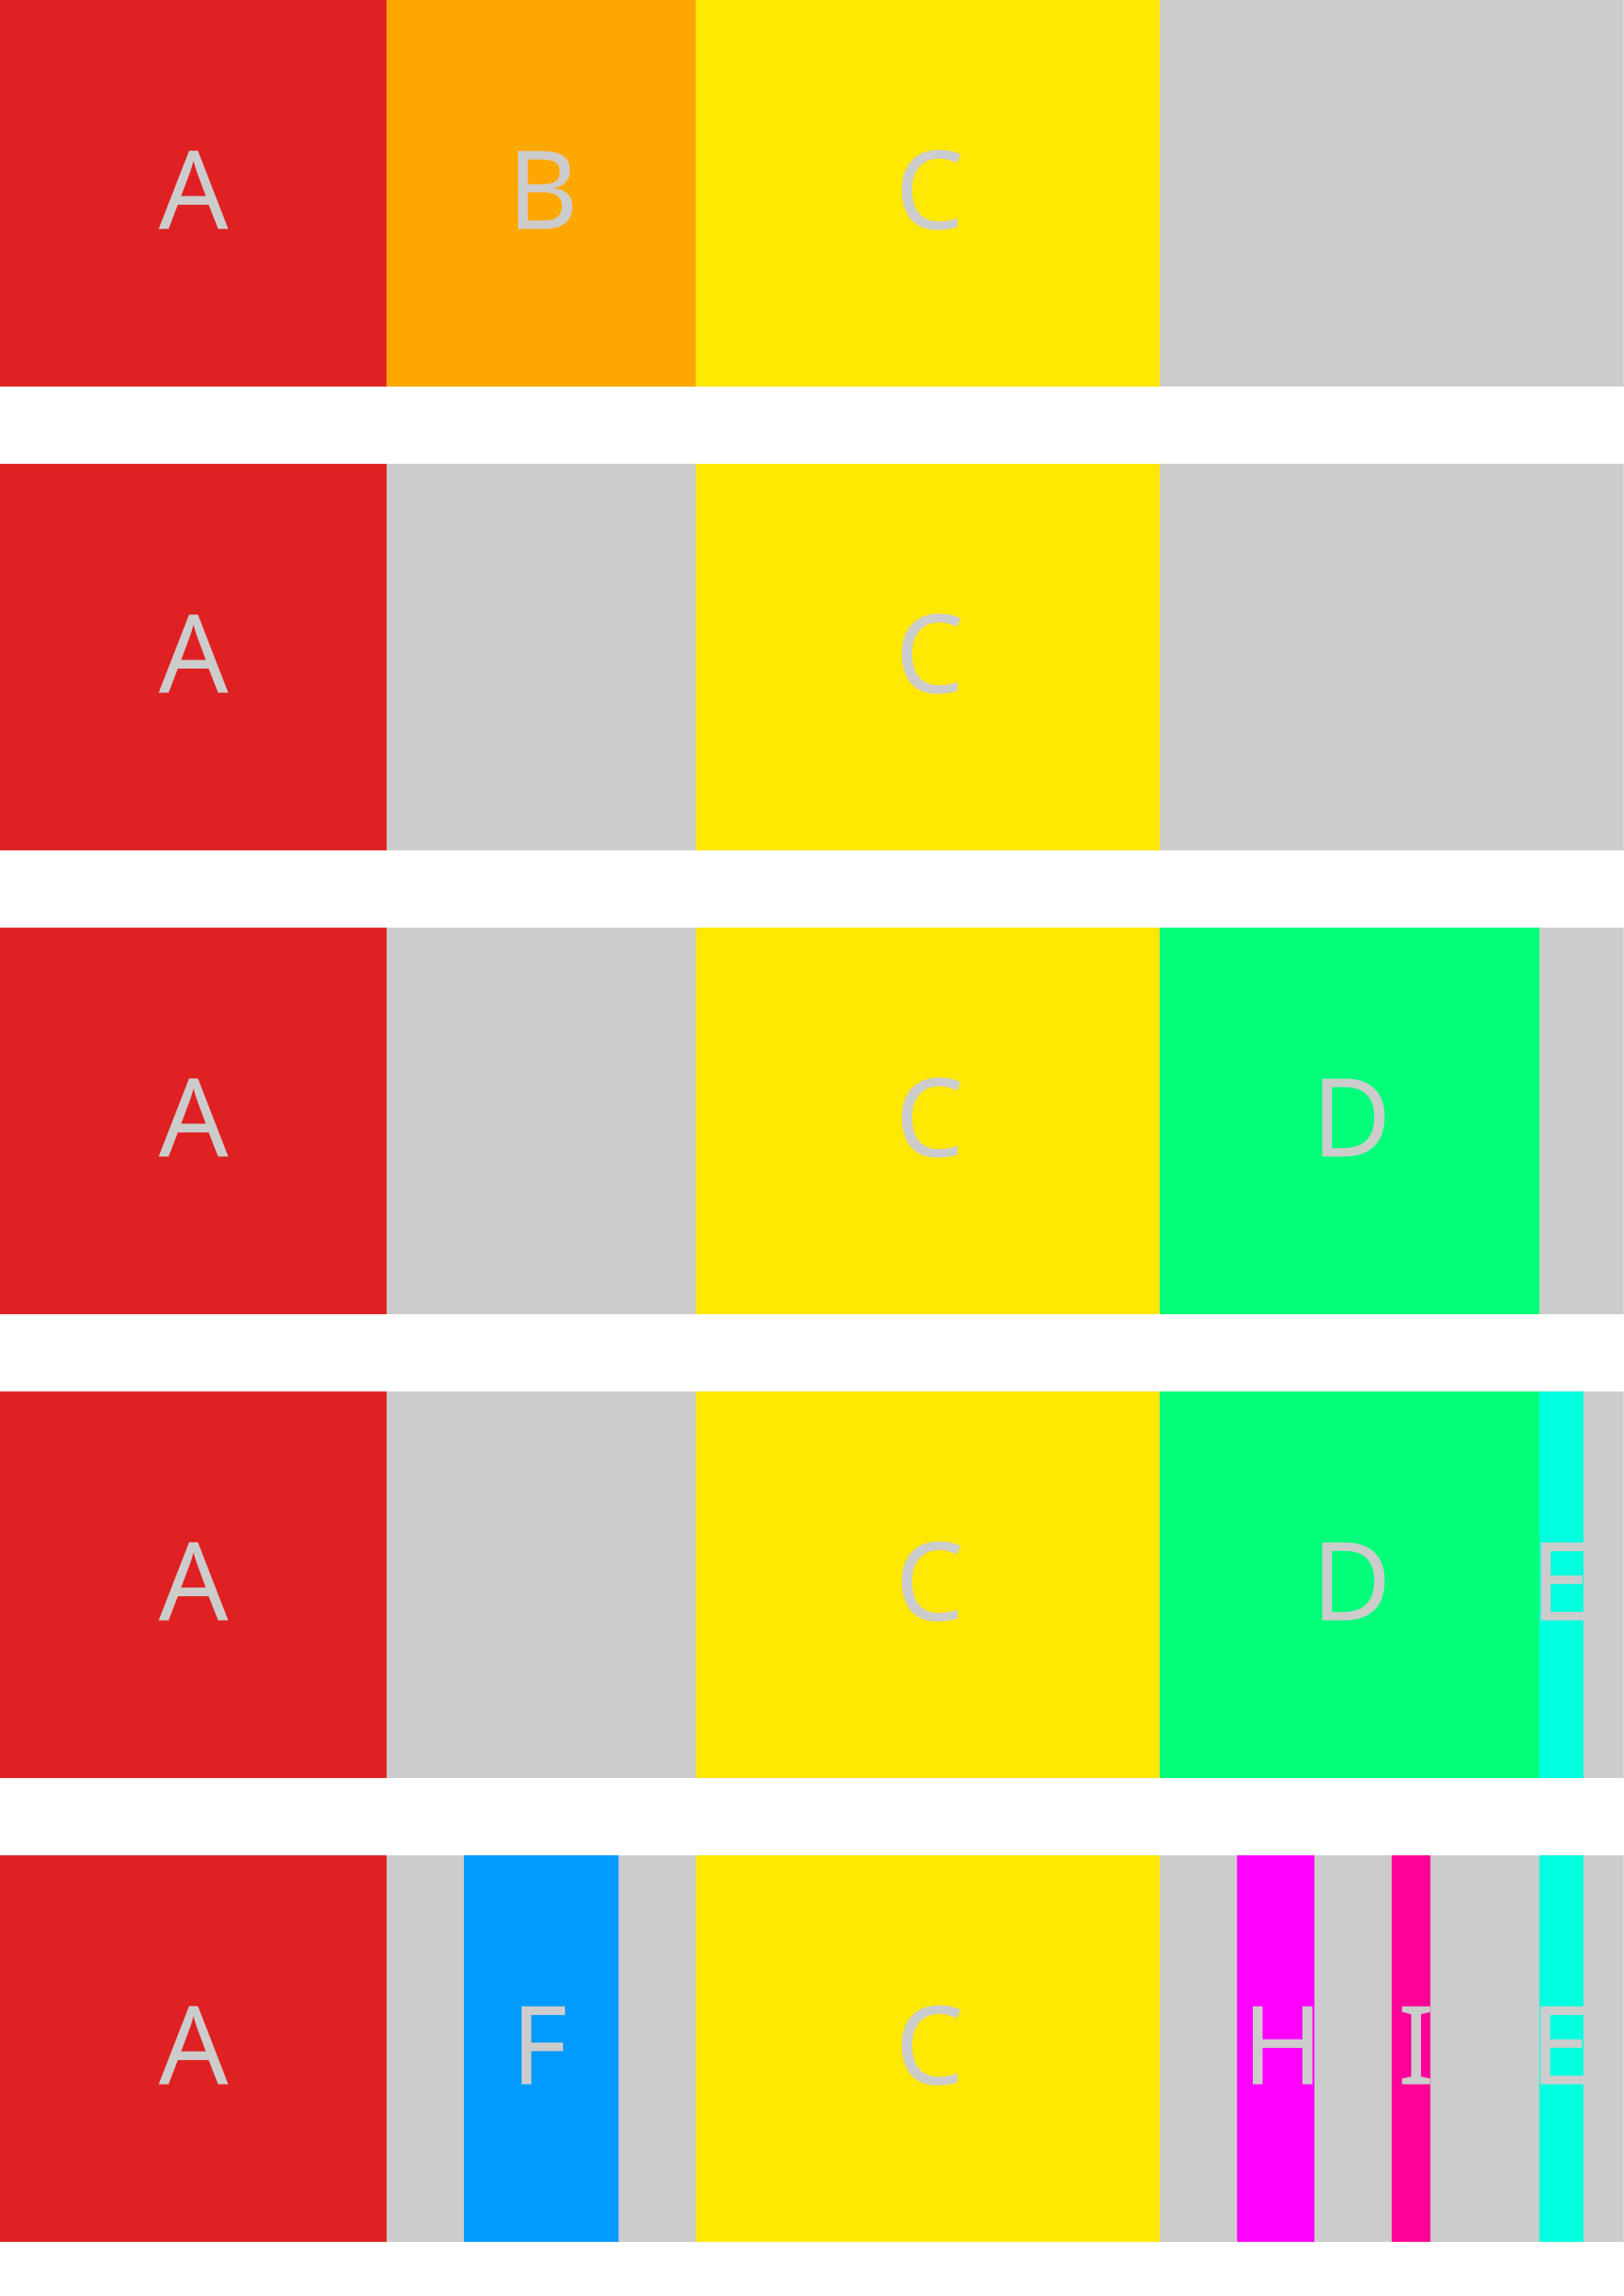
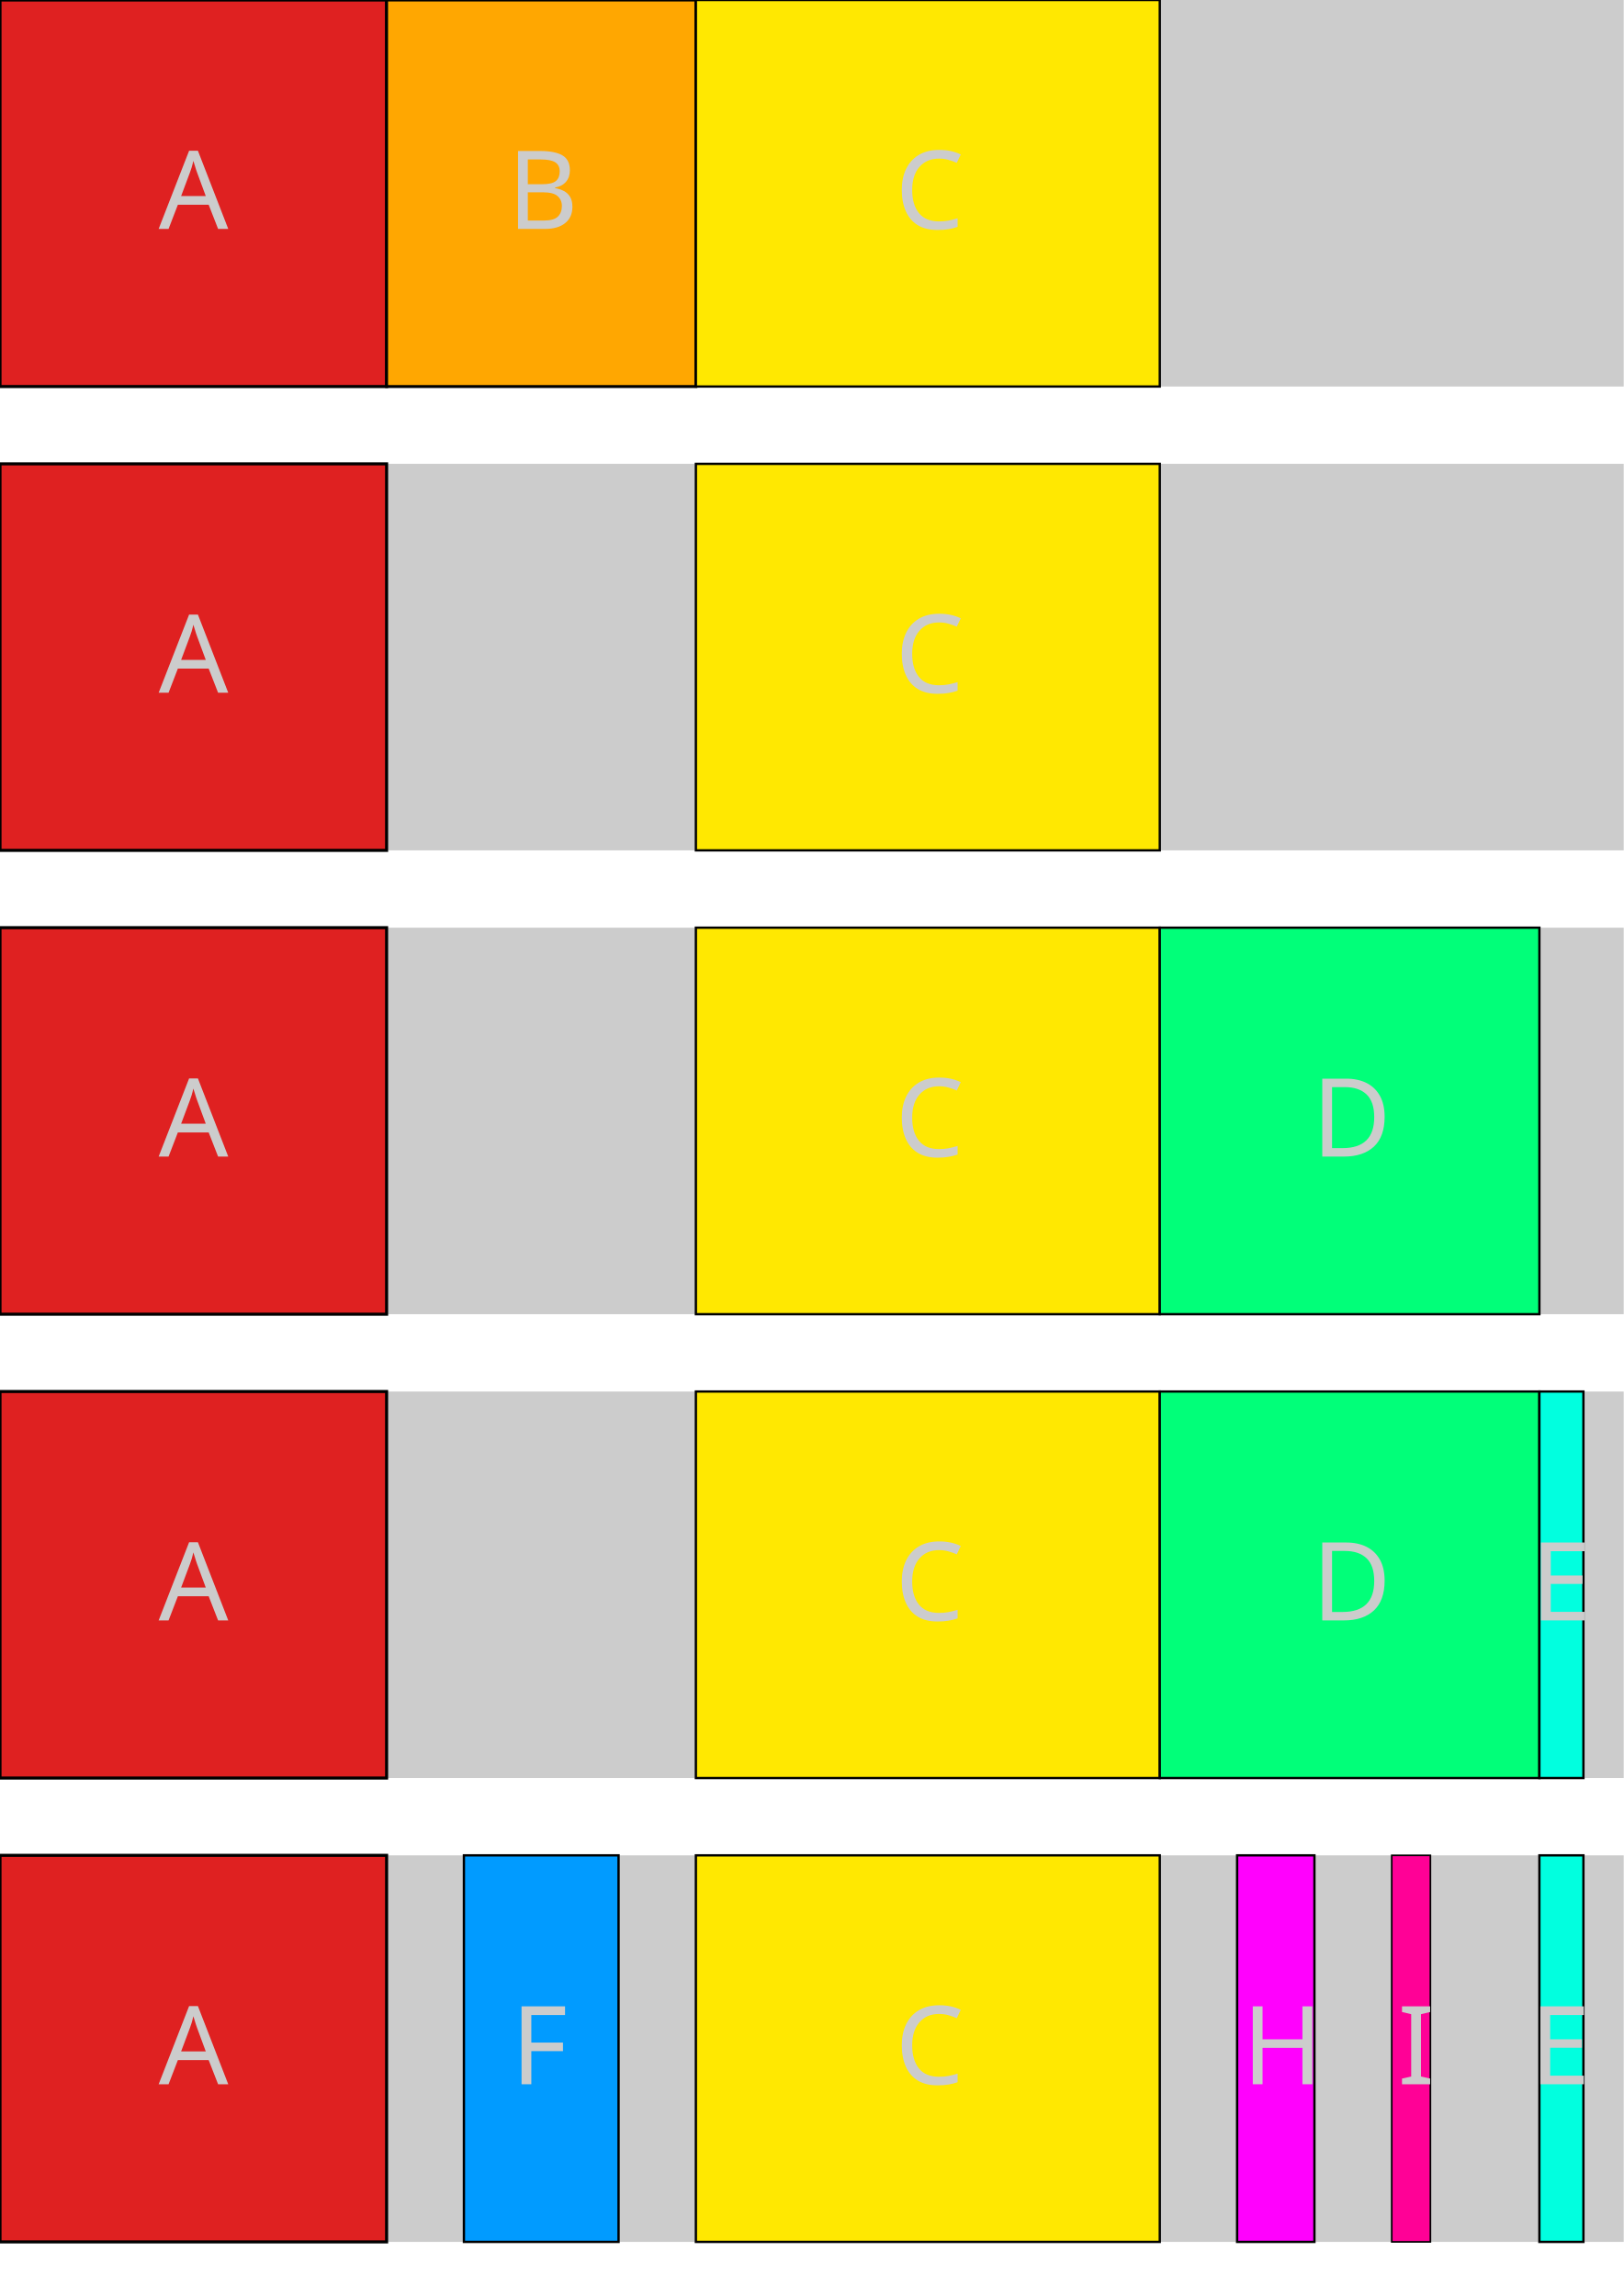
<svg xmlns="http://www.w3.org/2000/svg" width="210mm" height="297mm" viewBox="0 0 210 297" version="1.1" id="svg1">
  <defs id="defs1" />
  <g id="layer1">
    <g id="g18">
      <rect style="fill:#cccccc;stroke-width:0.3;fill-opacity:1" id="rect1" width="210" height="50" x="0" y="0" />
-       <rect style="fill:#df2121;stroke-width:0.397;fill-opacity:1" id="rect2" width="50" height="50" x="0" y="-7.1054274e-15" />
-       <rect style="fill:#ffa701;stroke-width:0.378;fill-opacity:1" id="rect3" width="40" height="50" x="50" y="-7.1054274e-15" />
-       <rect style="fill:#ffe801;fill-opacity:1;stroke-width:0.3" id="rect4" width="60" height="50" x="90" y="0" />
+       <rect style="fill:#df2121;stroke-width:0.397;fill-opacity:1;stroke:#000000;stroke-opacity:1" id="rect2" width="50" height="50" x="0" y="-7.1054274e-15" />
+       <rect style="fill:#ffa701;stroke-width:0.378;fill-opacity:1;stroke:#000000;stroke-opacity:1" id="rect3" width="40" height="50" x="50" y="-7.1054274e-15" />
+       <rect style="fill:#ffe801;fill-opacity:1;stroke-width:0.3;stroke:#000000;stroke-opacity:1" id="rect4" width="60" height="50" x="90" y="0" />
      <text xml:space="preserve" style="font-size:14.111px;font-family:Corbel;-inkscape-font-specification:Corbel;writing-mode:lr-tb;direction:ltr;fill:#cccccc;fill-opacity:1;stroke-width:0.3" x="20.518" y="29.61" id="text10">
        <tspan id="tspan10" style="stroke-width:0.3" x="20.518" y="29.61">A</tspan>
      </text>
      <text xml:space="preserve" style="font-size:14.111px;font-family:Corbel;-inkscape-font-specification:Corbel;writing-mode:lr-tb;direction:ltr;fill:#cccccc;fill-opacity:1;stroke-width:0.3" x="65.625" y="29.61" id="text11">
        <tspan id="tspan11" style="stroke-width:0.3" x="65.625" y="29.61">B</tspan>
      </text>
      <text xml:space="preserve" style="font-size:14.111px;font-family:Corbel;-inkscape-font-specification:Corbel;writing-mode:lr-tb;direction:ltr;fill:#cccccc;fill-opacity:1;stroke-width:0.3" x="115.773" y="29.61" id="text12">
        <tspan id="tspan12" style="stroke-width:0.3" x="115.773" y="29.61">C</tspan>
      </text>
    </g>
    <g id="g19">
      <rect style="fill:#cccccc;stroke-width:0.3;fill-opacity:1" id="rect1-1" width="210" height="50" x="0" y="60" />
-       <rect style="fill:#df2121;fill-opacity:1;stroke-width:0.397" id="rect2-5" width="50" height="50" x="0" y="60" />
-       <rect style="fill:#ffe801;fill-opacity:1;stroke-width:0.3" id="rect4-7" width="60" height="50" x="90" y="60" />
+       <rect style="fill:#df2121;fill-opacity:1;stroke-width:0.397;stroke:#000000;stroke-opacity:1" id="rect2-5" width="50" height="50" x="0" y="60" />
+       <rect style="fill:#ffe801;fill-opacity:1;stroke-width:0.3;stroke:#000000;stroke-opacity:1" id="rect4-7" width="60" height="50" x="90" y="60" />
      <text xml:space="preserve" style="font-size:14.111px;font-family:Corbel;-inkscape-font-specification:Corbel;writing-mode:lr-tb;direction:ltr;fill:#cccccc;fill-opacity:1;stroke-width:0.3" x="20.518" y="89.61" id="text10-3">
        <tspan id="tspan10-8" style="stroke-width:0.3" x="20.518" y="89.61">A</tspan>
      </text>
      <text xml:space="preserve" style="font-size:14.111px;font-family:Corbel;-inkscape-font-specification:Corbel;writing-mode:lr-tb;direction:ltr;fill:#cccccc;fill-opacity:1;stroke-width:0.3" x="115.773" y="89.61" id="text12-0">
        <tspan id="tspan12-9" style="stroke-width:0.3" x="115.773" y="89.61">C</tspan>
      </text>
    </g>
    <g id="g20">
      <rect style="fill:#cccccc;stroke-width:0.3;fill-opacity:1" id="rect1-3" width="210" height="50" x="-4.4408921e-16" y="120" />
-       <rect style="fill:#df2121;fill-opacity:1;stroke-width:0.397" id="rect2-2" width="50" height="50" x="-4.4408921e-16" y="120" />
-       <rect style="fill:#ffe801;fill-opacity:1;stroke-width:0.3" id="rect4-1" width="60" height="50" x="90" y="120" />
-       <rect style="fill:#01ff79;fill-opacity:1;stroke-width:0.3" id="rect5" width="49.095" height="50" x="150" y="120" />
+       <rect style="fill:#df2121;fill-opacity:1;stroke-width:0.397;stroke:#000000;stroke-opacity:1" id="rect2-2" width="50" height="50" x="-4.4408921e-16" y="120" />
+       <rect style="fill:#ffe801;fill-opacity:1;stroke-width:0.3;stroke:#000000;stroke-opacity:1" id="rect4-1" width="60" height="50" x="90" y="120" />
+       <rect style="fill:#01ff79;fill-opacity:1;stroke-width:0.3;stroke:#000000;stroke-opacity:1" id="rect5" width="49.095" height="50" x="150" y="120" />
      <text xml:space="preserve" style="font-size:14.111px;font-family:Corbel;-inkscape-font-specification:Corbel;writing-mode:lr-tb;direction:ltr;fill:#cccccc;fill-opacity:1;stroke-width:0.3" x="20.518" y="149.61" id="text10-7">
        <tspan id="tspan10-9" style="stroke-width:0.3" x="20.518" y="149.61">A</tspan>
      </text>
      <text xml:space="preserve" style="font-size:14.111px;font-family:Corbel;-inkscape-font-specification:Corbel;writing-mode:lr-tb;direction:ltr;fill:#cccccc;fill-opacity:1;stroke-width:0.3" x="115.773" y="149.61" id="text12-3">
        <tspan id="tspan12-8" style="stroke-width:0.3" x="115.773" y="149.61">C</tspan>
      </text>
      <text xml:space="preserve" style="font-size:14.111px;font-family:Corbel;-inkscape-font-specification:Corbel;writing-mode:lr-tb;direction:ltr;fill:#cccccc;fill-opacity:1;stroke-width:0.3" x="169.642" y="149.61" id="text13">
        <tspan id="tspan13" style="stroke-width:0.3" x="169.642" y="149.61">D</tspan>
      </text>
    </g>
    <g id="g21">
      <rect style="fill:#cccccc;stroke-width:0.3;fill-opacity:1" id="rect1-3-6" width="210" height="50" x="7.1054274e-15" y="180" />
-       <rect style="fill:#df2121;fill-opacity:1;stroke-width:0.397" id="rect2-2-1" width="50" height="50" x="7.1054274e-15" y="180" />
-       <rect style="fill:#ffe801;fill-opacity:1;stroke-width:0.3" id="rect4-1-8" width="60" height="50" x="90" y="180" />
-       <rect style="fill:#01ff79;fill-opacity:1;stroke-width:0.3" id="rect5-9" width="49.095" height="50" x="150" y="180" />
-       <rect style="fill:#01ffdf;fill-opacity:1;stroke-width:0.3" id="rect6" width="5.695" height="50" x="199.095" y="180" />
+       <rect style="fill:#df2121;fill-opacity:1;stroke-width:0.397;stroke:#000000;stroke-opacity:1" id="rect2-2-1" width="50" height="50" x="7.1054274e-15" y="180" />
+       <rect style="fill:#ffe801;fill-opacity:1;stroke-width:0.3;stroke:#000000;stroke-opacity:1" id="rect4-1-8" width="60" height="50" x="90" y="180" />
+       <rect style="fill:#01ff79;fill-opacity:1;stroke-width:0.3;stroke:#000000;stroke-opacity:1" id="rect5-9" width="49.095" height="50" x="150" y="180" />
+       <rect style="fill:#01ffdf;fill-opacity:1;stroke-width:0.3;stroke:#000000;stroke-opacity:1" id="rect6" width="5.695" height="50" x="199.095" y="180" />
      <text xml:space="preserve" style="font-size:14.111px;font-family:Corbel;-inkscape-font-specification:Corbel;writing-mode:lr-tb;direction:ltr;fill:#cccccc;fill-opacity:1;stroke-width:0.3" x="20.518" y="209.61" id="text10-7-6">
        <tspan id="tspan10-9-5" style="stroke-width:0.3" x="20.518" y="209.61">A</tspan>
      </text>
      <text xml:space="preserve" style="font-size:14.111px;font-family:Corbel;-inkscape-font-specification:Corbel;writing-mode:lr-tb;direction:ltr;fill:#cccccc;fill-opacity:1;stroke-width:0.3" x="115.773" y="209.61" id="text12-6">
        <tspan id="tspan12-0" style="stroke-width:0.3" x="115.773" y="209.61">C</tspan>
      </text>
      <text xml:space="preserve" style="font-size:14.111px;font-family:Corbel;-inkscape-font-specification:Corbel;writing-mode:lr-tb;direction:ltr;fill:#cccccc;fill-opacity:1;stroke-width:0.3" x="169.642" y="209.61" id="text13-2">
        <tspan id="tspan13-9" style="stroke-width:0.3" x="169.642" y="209.61">D</tspan>
      </text>
      <text xml:space="preserve" style="font-size:14.111px;font-family:Corbel;-inkscape-font-specification:Corbel;writing-mode:lr-tb;direction:ltr;fill:#cccccc;fill-opacity:1;stroke-width:0.3" x="197.924" y="209.61" id="text14">
        <tspan id="tspan14" style="stroke-width:0.3" x="197.924" y="209.61">E</tspan>
      </text>
    </g>
    <g id="g22">
      <rect style="fill:#cccccc;stroke-width:0.3;fill-opacity:1" id="rect1-3-6-4" width="210" height="50" x="0" y="240" />
-       <rect style="fill:#df2121;fill-opacity:1;stroke-width:0.397" id="rect2-2-1-3" width="50" height="50" x="0" y="240" />
-       <rect style="fill:#ffe801;fill-opacity:1;stroke-width:0.3" id="rect4-1-8-1" width="60" height="50" x="90" y="240" />
-       <rect style="fill:#01ffdf;fill-opacity:1;stroke-width:0.3" id="rect6-3" width="5.695" height="50" x="199.095" y="240" />
-       <rect style="fill:#019bff;fill-opacity:1;stroke-width:0.3" id="rect7" width="20" height="50" x="60" y="240" />
-       <rect style="fill:#ff01fd;fill-opacity:1;stroke-width:0.3" id="rect9" width="10" height="50" x="160" y="240" />
-       <rect style="fill:#ff0196;fill-opacity:1;stroke-width:0.212" id="rect10" width="5" height="50" x="180" y="240" />
+       <rect style="fill:#df2121;fill-opacity:1;stroke-width:0.397;stroke:#000000;stroke-opacity:1" id="rect2-2-1-3" width="50" height="50" x="0" y="240" />
+       <rect style="fill:#ffe801;fill-opacity:1;stroke-width:0.3;stroke:#000000;stroke-opacity:1" id="rect4-1-8-1" width="60" height="50" x="90" y="240" />
+       <rect style="fill:#01ffdf;fill-opacity:1;stroke-width:0.3;stroke:#000000;stroke-opacity:1" id="rect6-3" width="5.695" height="50" x="199.095" y="240" />
+       <rect style="fill:#019bff;fill-opacity:1;stroke-width:0.3;stroke:#000000;stroke-opacity:1" id="rect7" width="20" height="50" x="60" y="240" />
+       <rect style="fill:#ff01fd;fill-opacity:1;stroke-width:0.3;stroke:#000000;stroke-opacity:1" id="rect9" width="10" height="50" x="160" y="240" />
+       <rect style="fill:#ff0196;fill-opacity:1;stroke-width:0.212;stroke:#000000;stroke-opacity:1" id="rect10" width="5" height="50" x="180" y="240" />
      <text xml:space="preserve" style="font-size:14.111px;font-family:Corbel;-inkscape-font-specification:Corbel;writing-mode:lr-tb;direction:ltr;fill:#cccccc;fill-opacity:1;stroke-width:0.3" x="20.518" y="269.61" id="text10-7-0">
        <tspan id="tspan10-9-2" style="stroke-width:0.3" x="20.518" y="269.61">A</tspan>
      </text>
      <text xml:space="preserve" style="font-size:14.111px;font-family:Corbel;-inkscape-font-specification:Corbel;writing-mode:lr-tb;direction:ltr;fill:#cccccc;fill-opacity:1;stroke-width:0.3" x="115.773" y="269.61" id="text12-4">
        <tspan id="tspan12-96" style="stroke-width:0.3" x="115.773" y="269.61">C</tspan>
      </text>
      <text xml:space="preserve" style="font-size:14.111px;font-family:Corbel;-inkscape-font-specification:Corbel;writing-mode:lr-tb;direction:ltr;fill:#cccccc;fill-opacity:1;stroke-width:0.3" x="197.846" y="269.61" id="text14-8">
        <tspan id="tspan14-4" style="stroke-width:0.3" x="197.846" y="269.61">E</tspan>
      </text>
      <text xml:space="preserve" style="font-size:14.111px;font-family:Corbel;-inkscape-font-specification:Corbel;writing-mode:lr-tb;direction:ltr;fill:#cccccc;fill-opacity:1;stroke-width:0.3" x="66.079" y="269.61" id="text15">
        <tspan id="tspan15" style="stroke-width:0.3" x="66.079" y="269.61">F</tspan>
      </text>
      <text xml:space="preserve" style="font-size:14.111px;font-family:Corbel;-inkscape-font-specification:Corbel;writing-mode:lr-tb;direction:ltr;fill:#cccccc;fill-opacity:1;stroke-width:0.3" x="160.652" y="269.61" id="text17">
        <tspan id="tspan17" style="stroke-width:0.3" x="160.652" y="269.61">H</tspan>
      </text>
      <text xml:space="preserve" style="font-size:14.111px;font-family:Corbel;-inkscape-font-specification:Corbel;writing-mode:lr-tb;direction:ltr;fill:#cccccc;fill-opacity:1;stroke-width:0.3" x="180.767" y="269.61" id="text18">
        <tspan id="tspan18" style="stroke-width:0.3" x="180.767" y="269.61">I</tspan>
      </text>
    </g>
  </g>
</svg>
